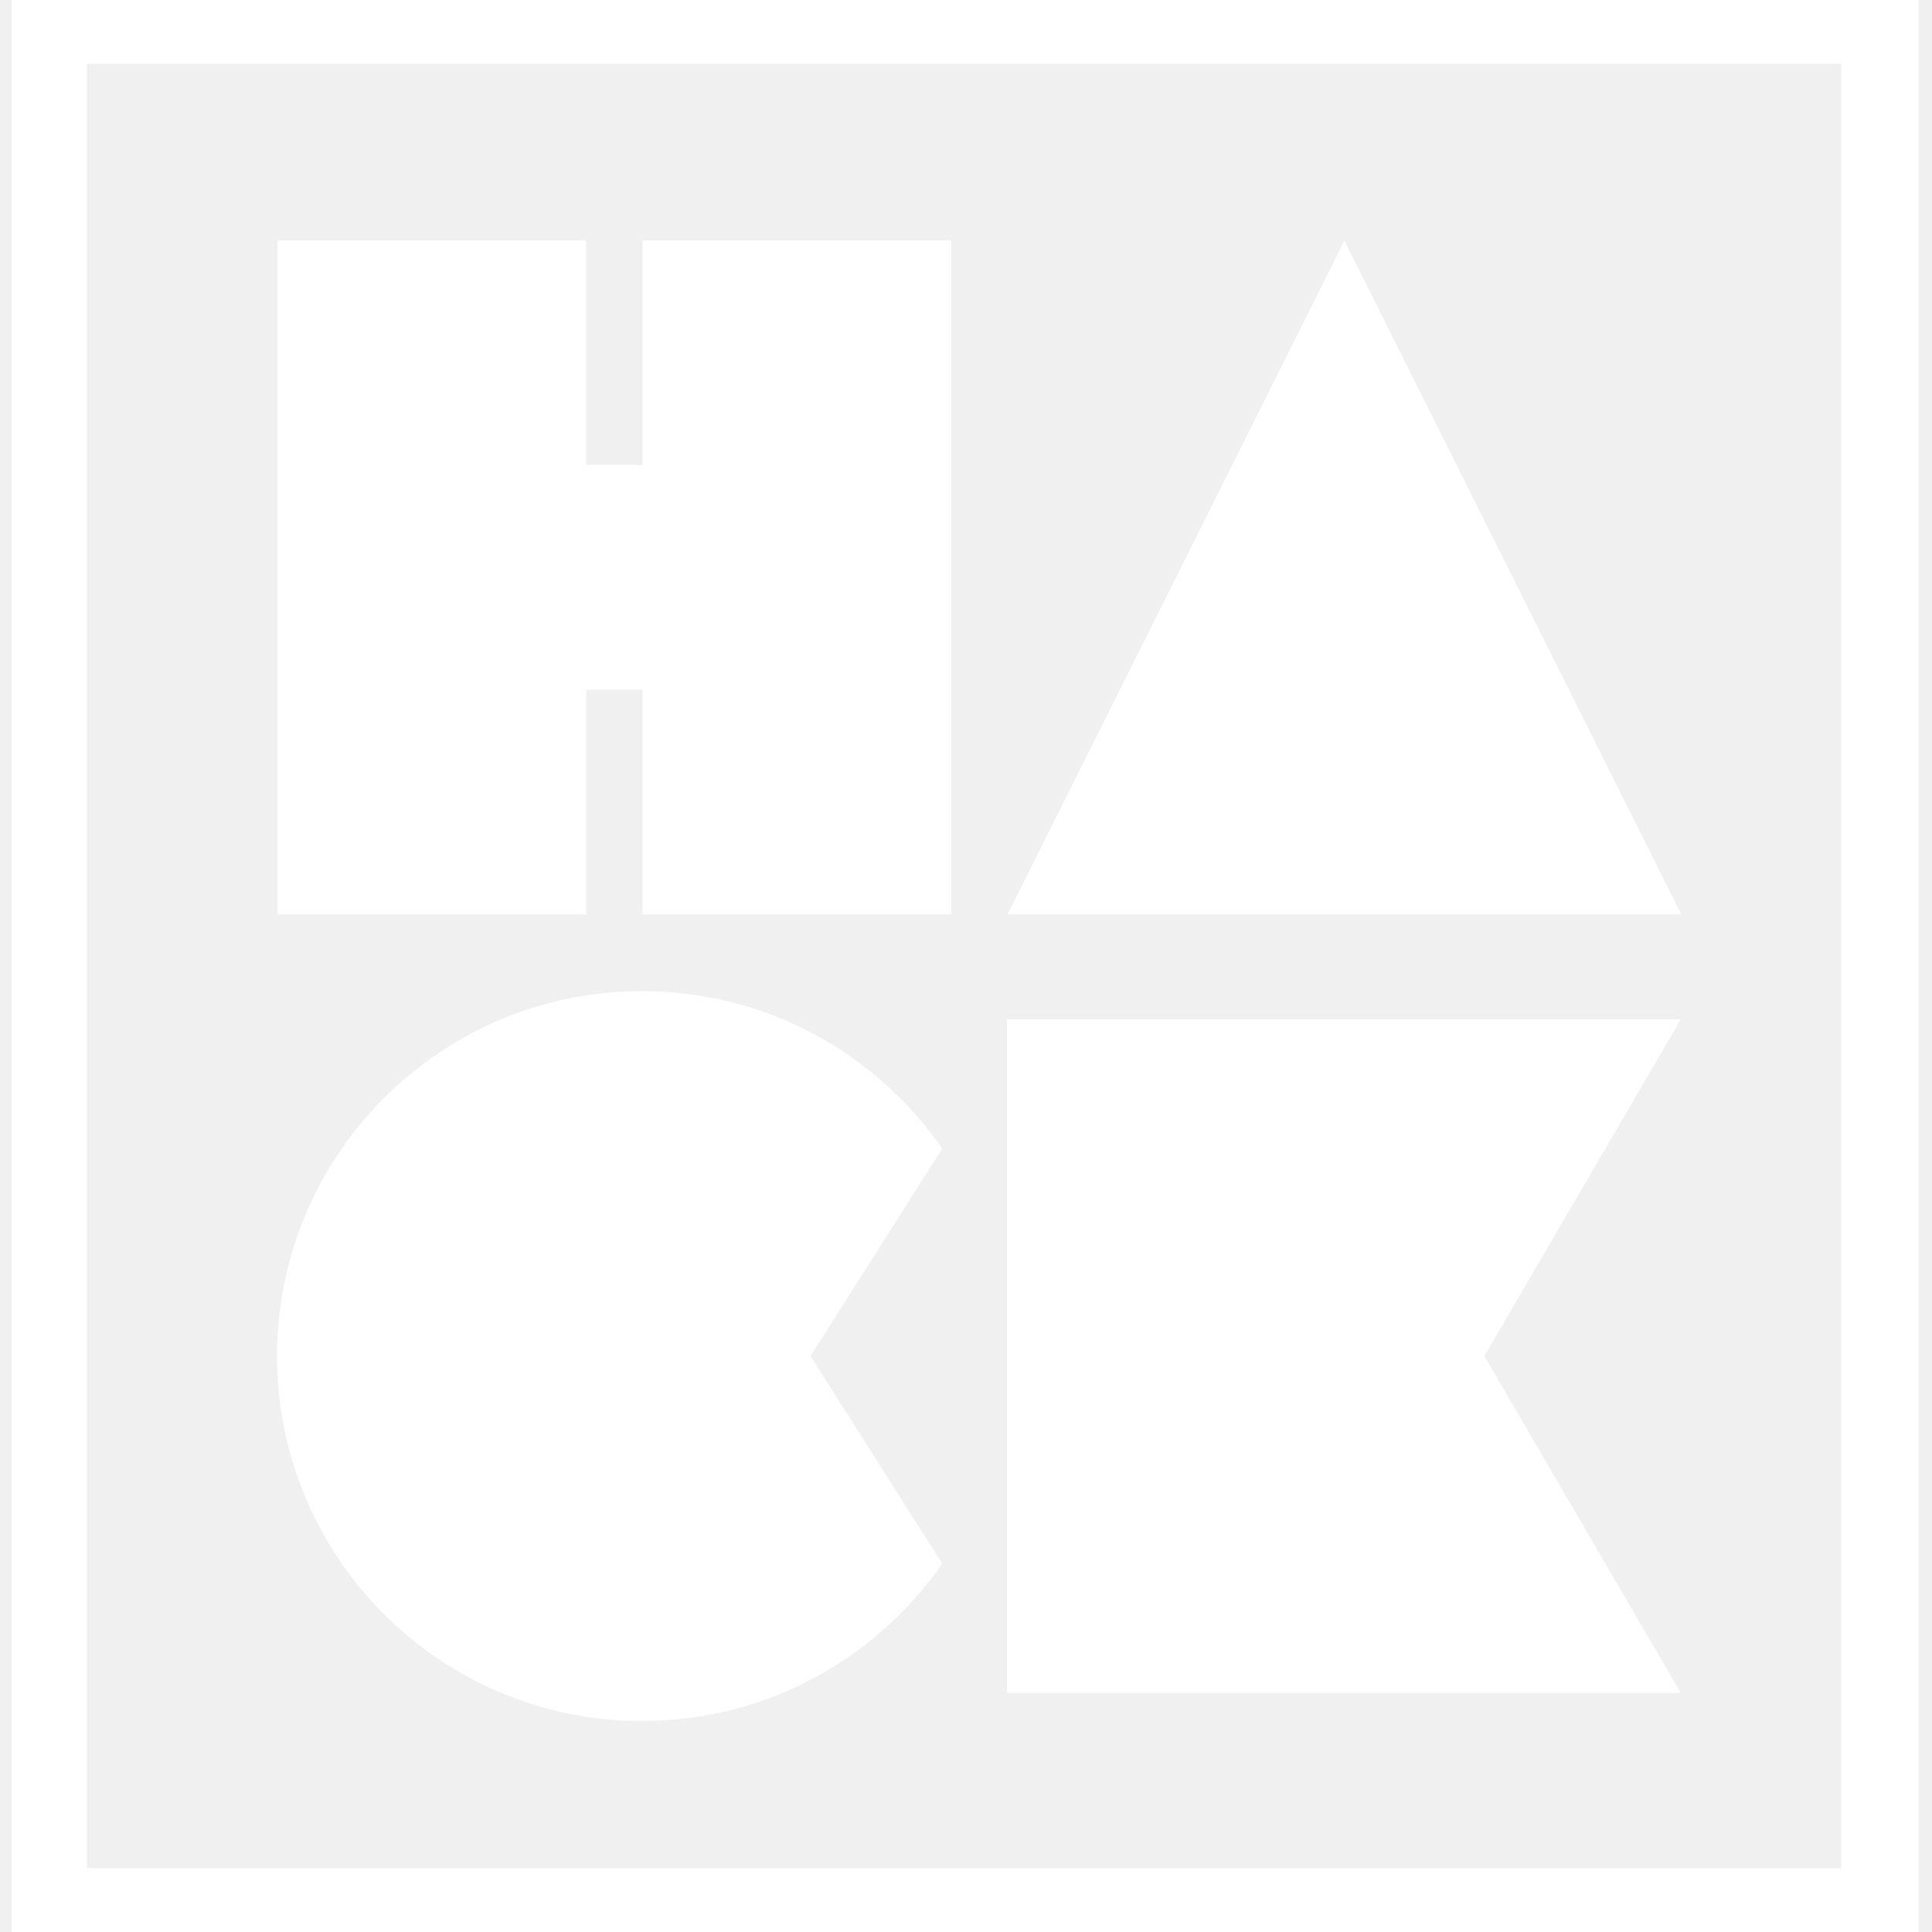
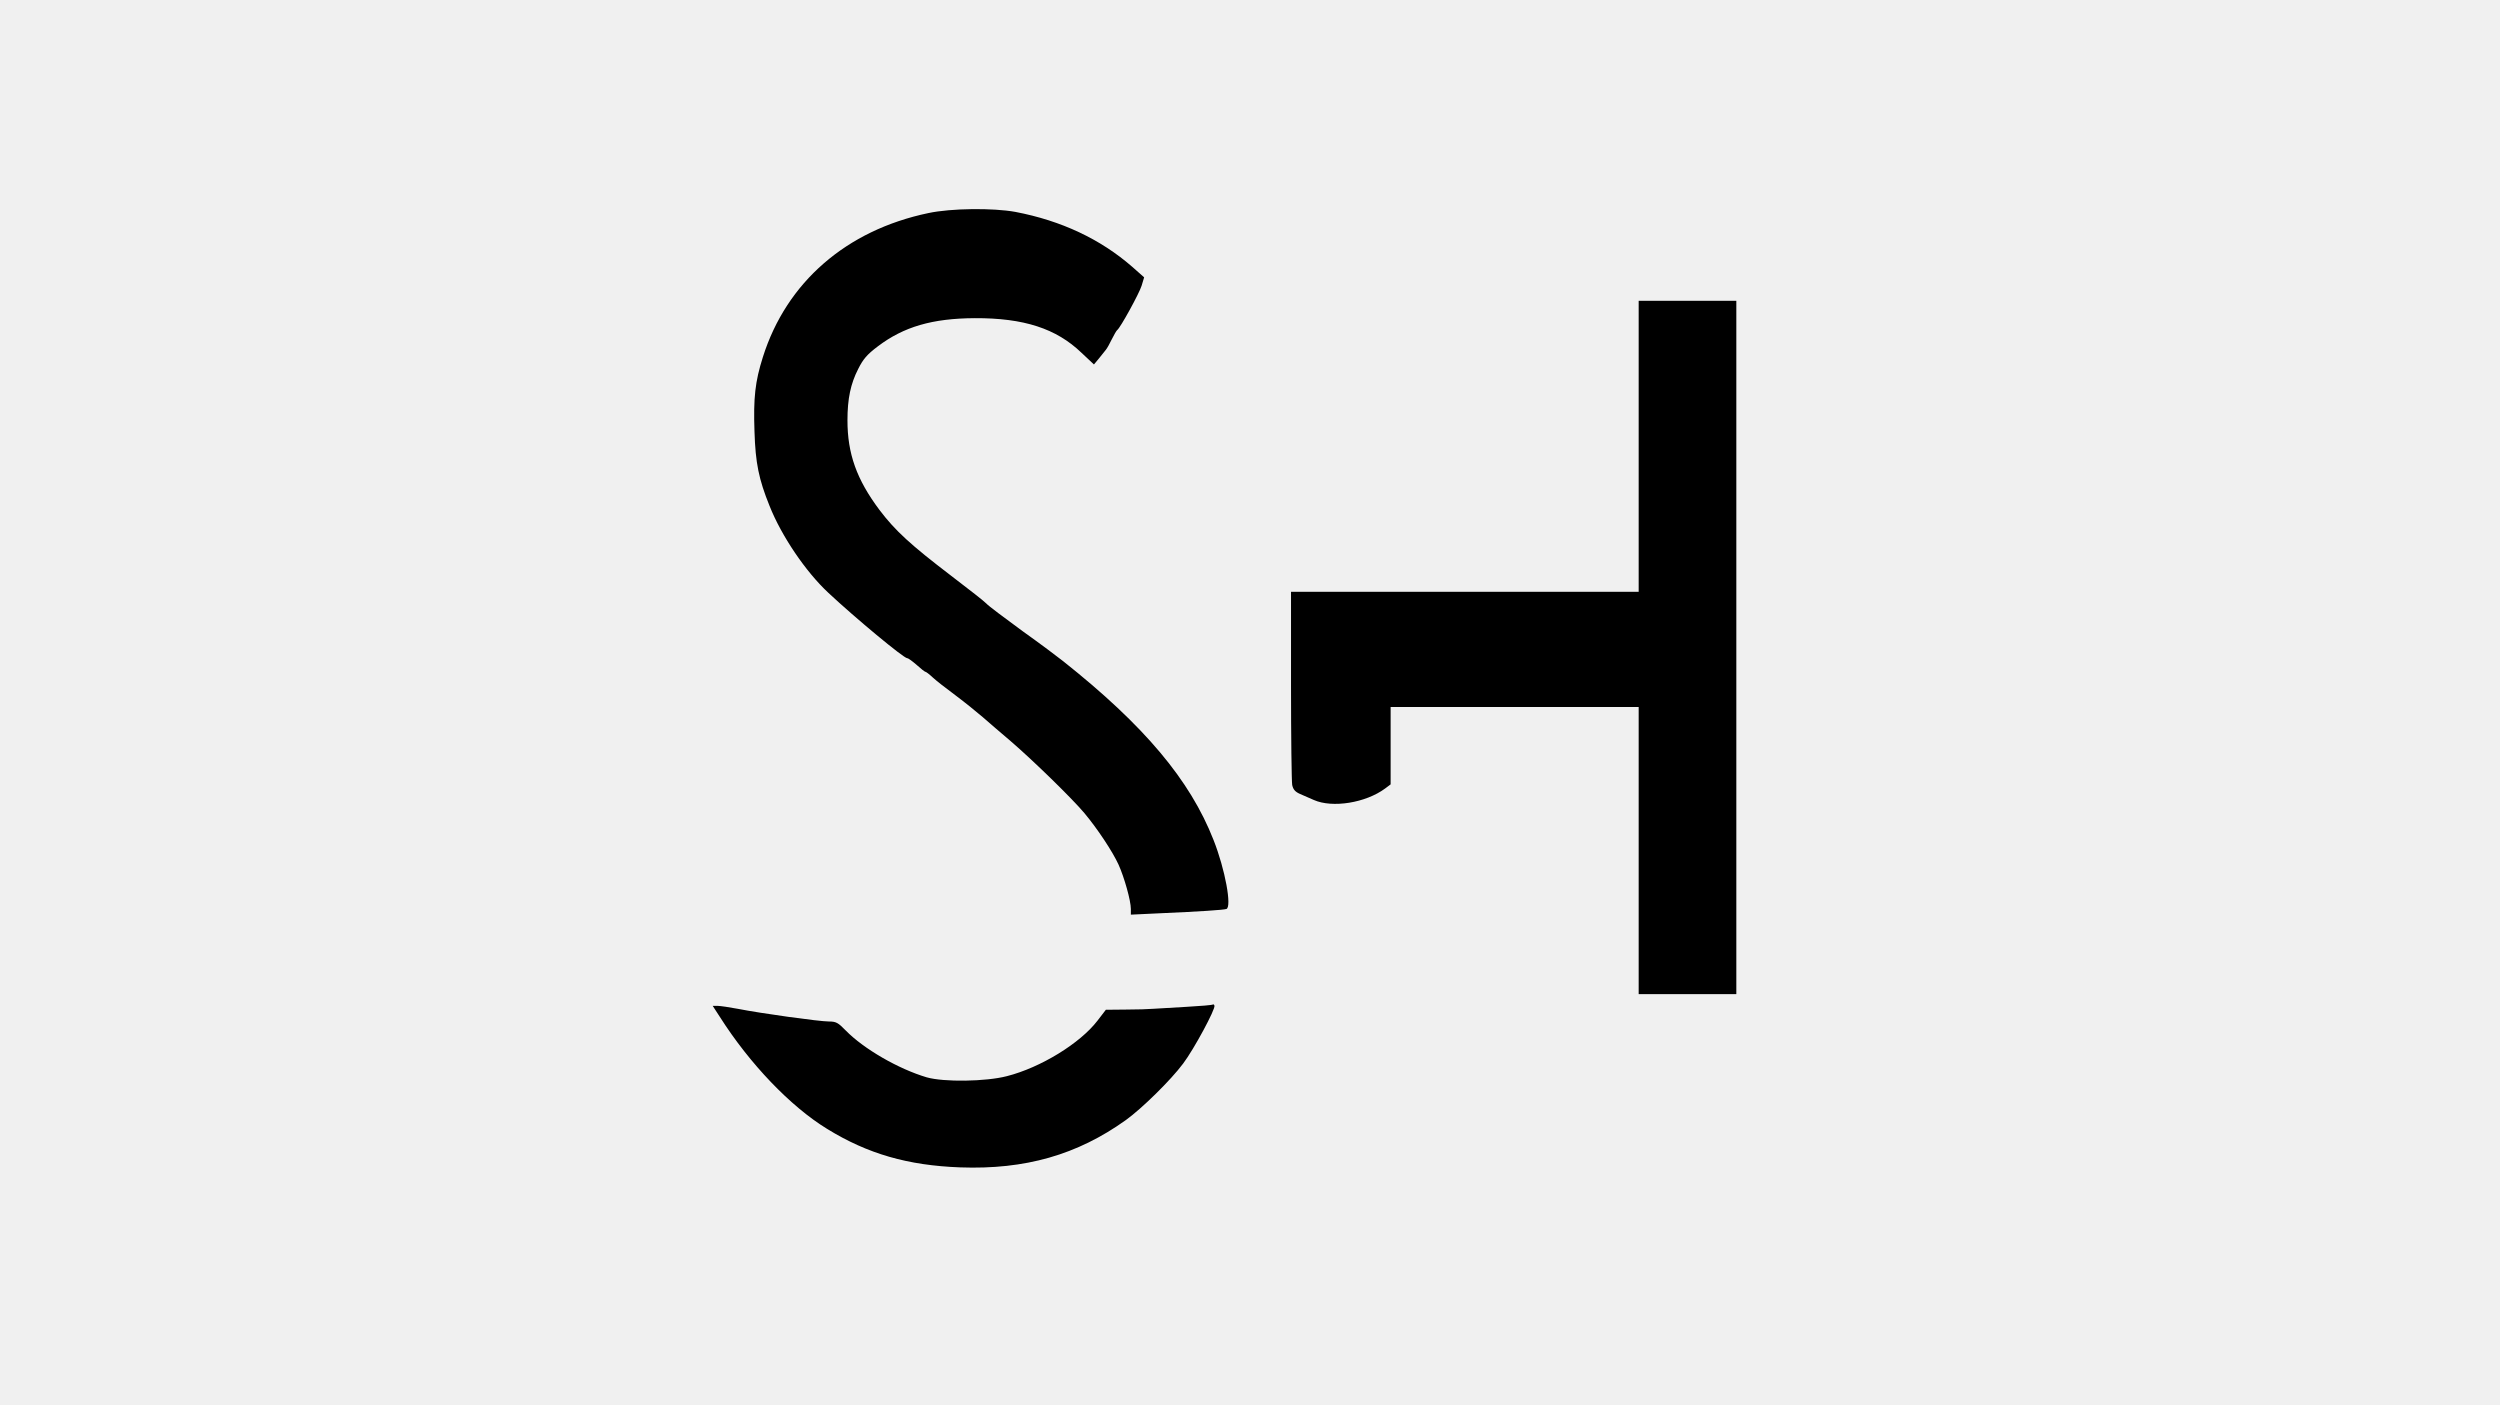
- <svg xmlns="http://www.w3.org/2000/svg" version="1.1" id="Layer_1" x="0px" y="0px" viewBox="0 0 1000 1000" enable-background="new 0 0 1000 1000" xml:space="preserve">
-   <g>
-     <g>
-       <polygon fill="#FFFFFF" points="332.6,124.5 332.6,240.7 303.5,240.7 303.5,124.5 143.7,124.5 143.7,473.3 303.5,473.3 303.5,357     332.6,357 332.6,473.3 492.4,473.3 492.4,124.5   " />
-       <polygon fill="#FFFFFF" points="521.5,473.3 695.9,124.5 870.3,473.3   " />
-       <g>
-         <polygon fill="#FFFFFF" points="521.2,876.3 521.2,527.6 870,527.6 768.3,701.9 870,876.3    " />
-         <path fill="#FFFFFF" d="M419.5,701.9l68.2-107.4c-34.1-49.3-91-81.5-155.4-81.5c-104.3,0-188.9,84.6-188.9,188.9     c0,104.3,84.6,188.9,188.9,188.9c64.4,0,121.3-32.3,155.4-81.5L419.5,701.9z" />
-       </g>
-     </g>
-     <path fill="#FFFFFF" d="M993,1000H6V0h987V1000z M45,967h908V33H45V967z" />
+ <svg xmlns="http://www.w3.org/2000/svg" version="1.0" width="1280pt" height="719pt" viewBox="0 0 1280 719" preserveAspectRatio="xMidYMid meet">
+   <g transform="translate(0,719) scale(0.1,-0.1)" fill="#000000" stroke="none">
+     <path d="M4753 6099 c-420 -88 -726 -354 -847 -737 -40 -126 -49 -209 -43 -382 5 -161 22 -244 77 -380 61 -154 185 -337 301 -445 139 -130 386 -335 404 -335 6 0 27 -16 49 -35 21 -19 41 -35 45 -35 3 0 19 -12 36 -28 16 -15 68 -56 117 -92 48 -36 111 -87 140 -112 29 -26 94 -81 143 -123 114 -98 313 -292 377 -368 67 -80 145 -198 175 -264 29 -64 63 -184 63 -227 l0 -29 148 7 c208 9 325 17 341 22 29 9 -6 203 -66 354 -120 306 -354 585 -770 915 -21 17 -114 87 -208 154 -93 68 -177 131 -185 141 -8 9 -89 73 -180 142 -207 158 -286 230 -367 337 -117 156 -164 288 -164 459 0 110 16 187 55 263 25 50 45 74 101 116 132 100 279 143 496 144 251 1 417 -53 546 -177 l64 -60 25 30 c13 17 29 37 36 45 6 7 20 32 31 55 11 22 23 43 27 46 16 11 113 188 125 227 l13 43 -61 54 c-163 142 -363 236 -598 281 -115 21 -329 19 -446 -6z" />
+     <path d="M8390 4905 l0 -745 -890 0 -890 0 0 -479 c0 -263 3 -493 6 -510 5 -23 15 -35 40 -46 19 -8 51 -22 71 -31 95 -42 265 -15 365 59 l28 21 0 198 0 198 635 0 635 0 0 -735 0 -735 250 0 250 0 0 1775 0 1775 -250 0 -250 0 0 -745z" />
+     <path d="M6210 2047 c-3 -3 -63 -8 -135 -12 -71 -4 -148 -9 -170 -10 -22 -2 -86 -4 -141 -4 l-102 -1 -43 -56 c-89 -116 -291 -240 -464 -284 -108 -28 -322 -31 -410 -6 -145 43 -322 145 -415 240 -39 40 -49 46 -87 46 -47 0 -345 41 -466 65 -43 8 -90 15 -103 15 l-25 0 37 -57 c152 -239 361 -458 549 -573 208 -128 413 -187 681 -197 333 -12 599 64 848 242 82 59 230 204 294 290 55 73 166 279 160 296 -2 6 -6 8 -8 6z" />
  </g>
</svg>
